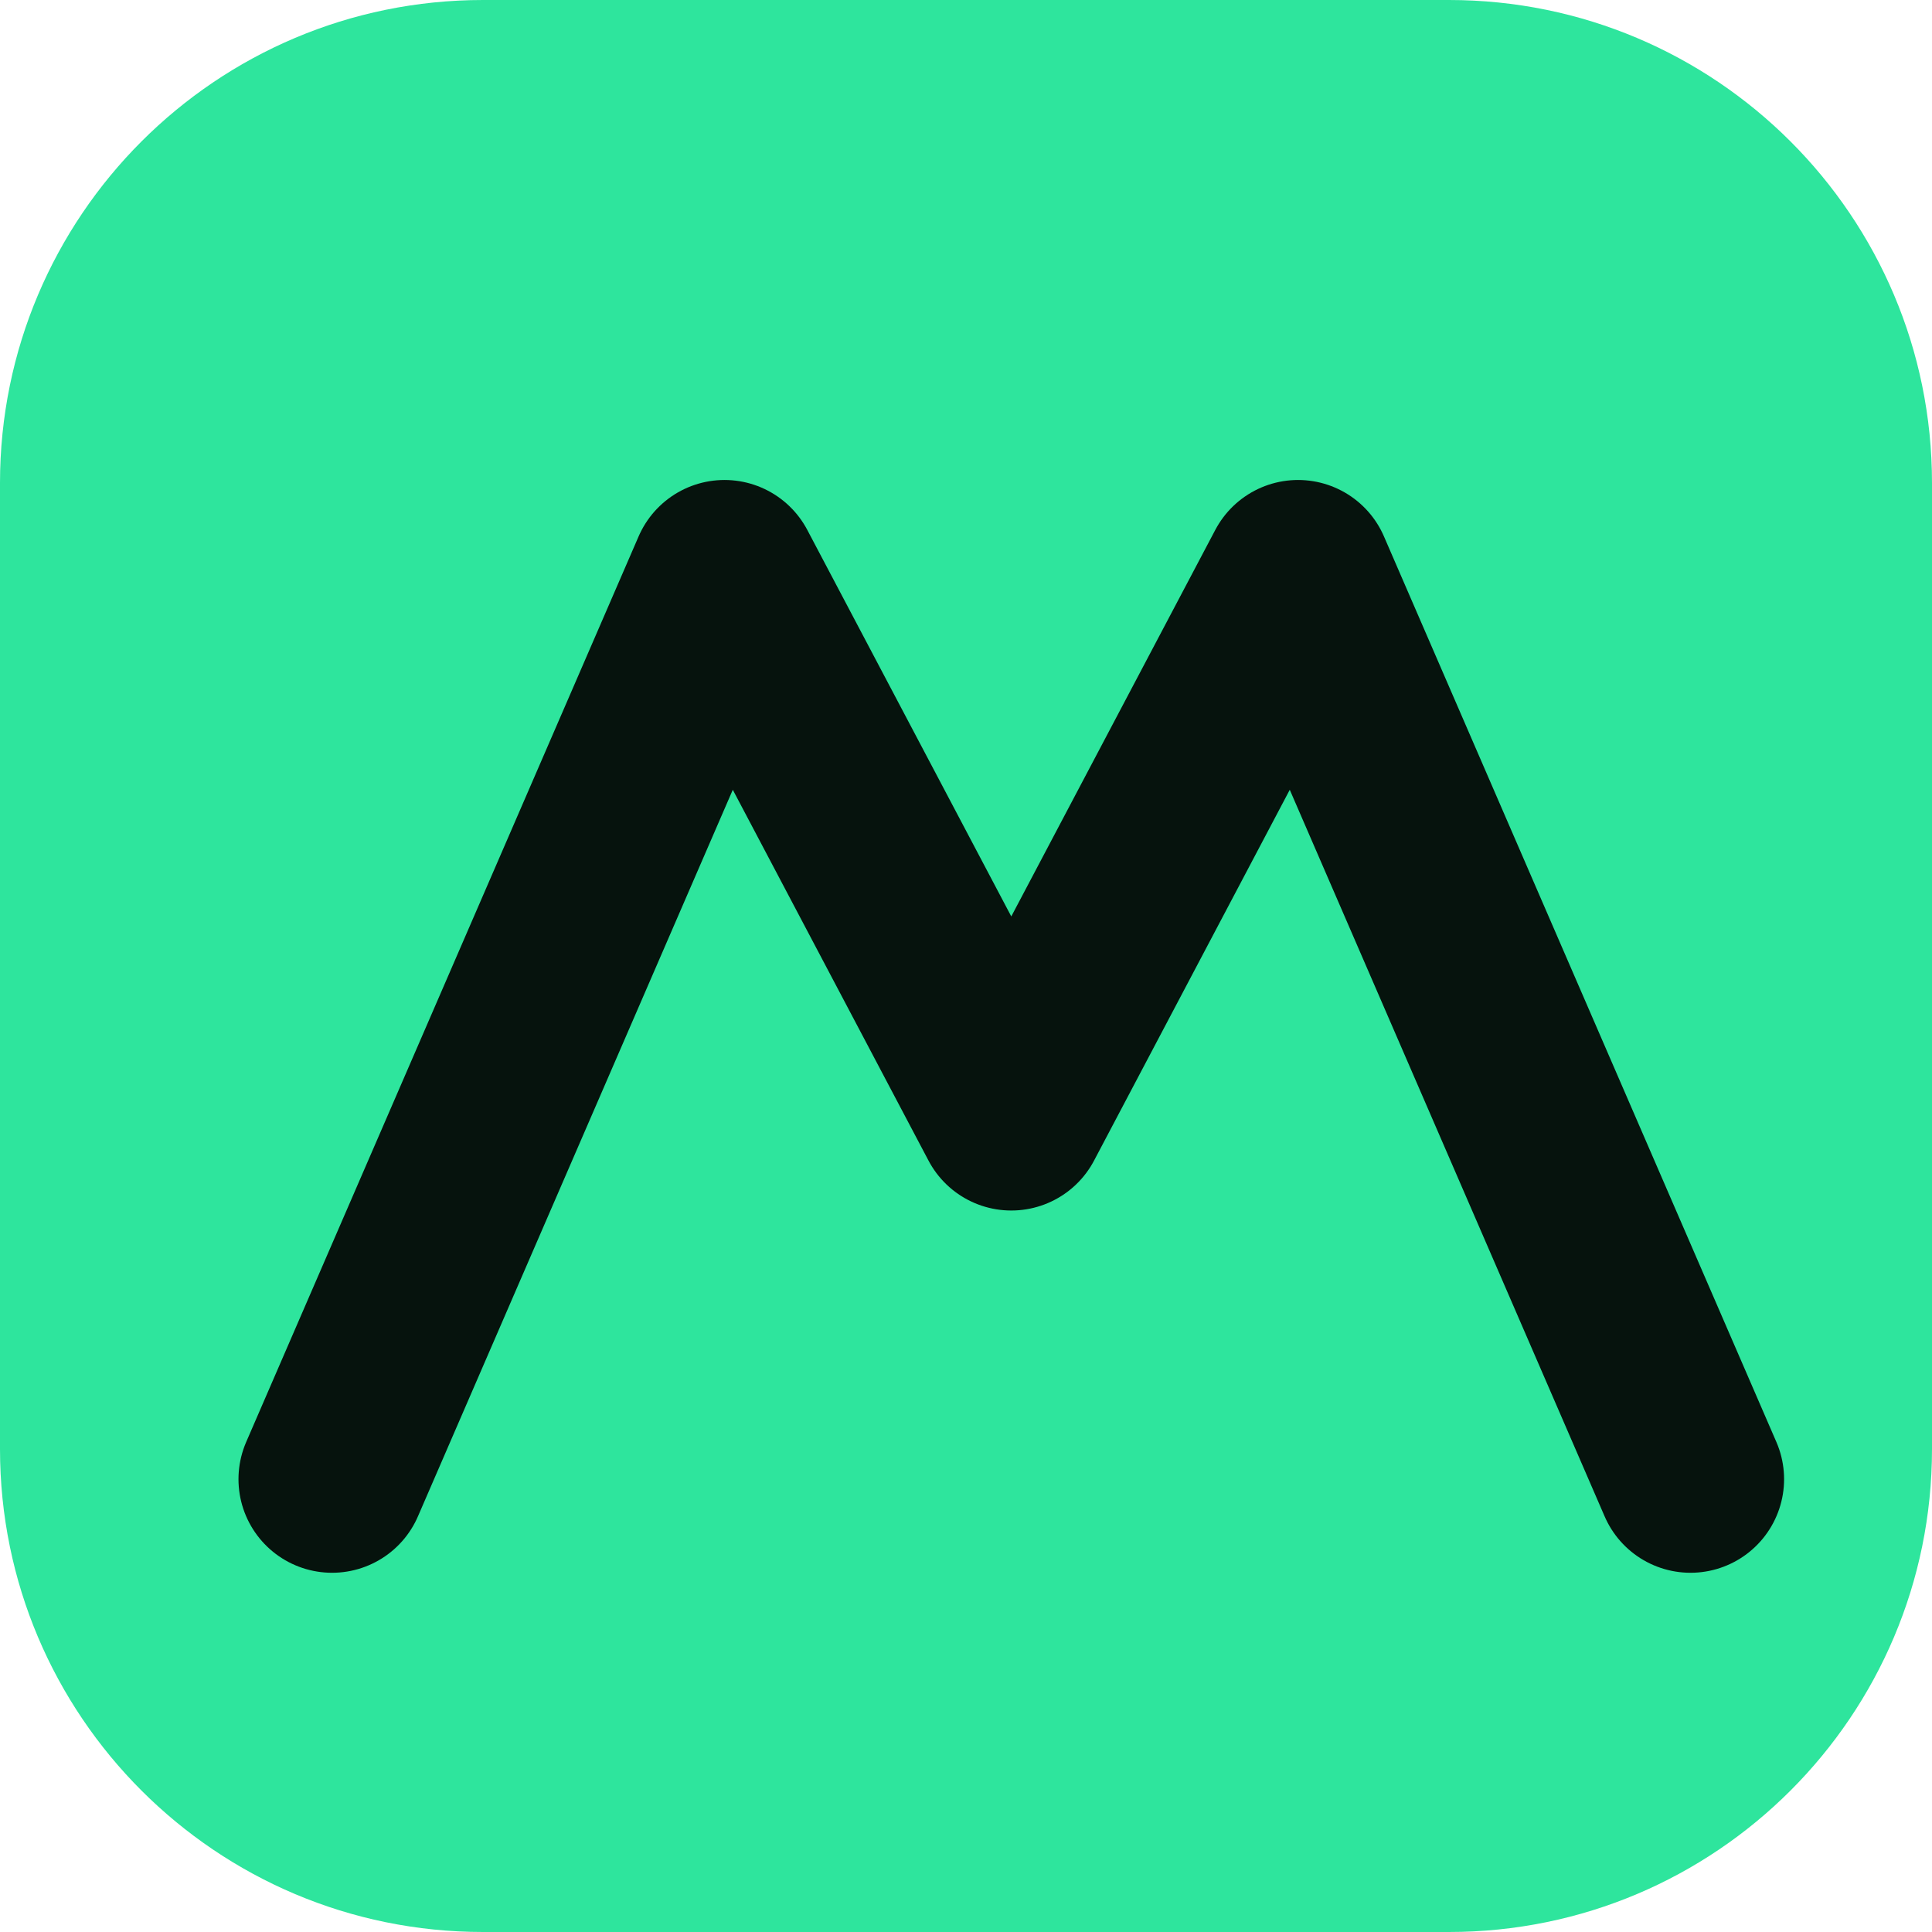
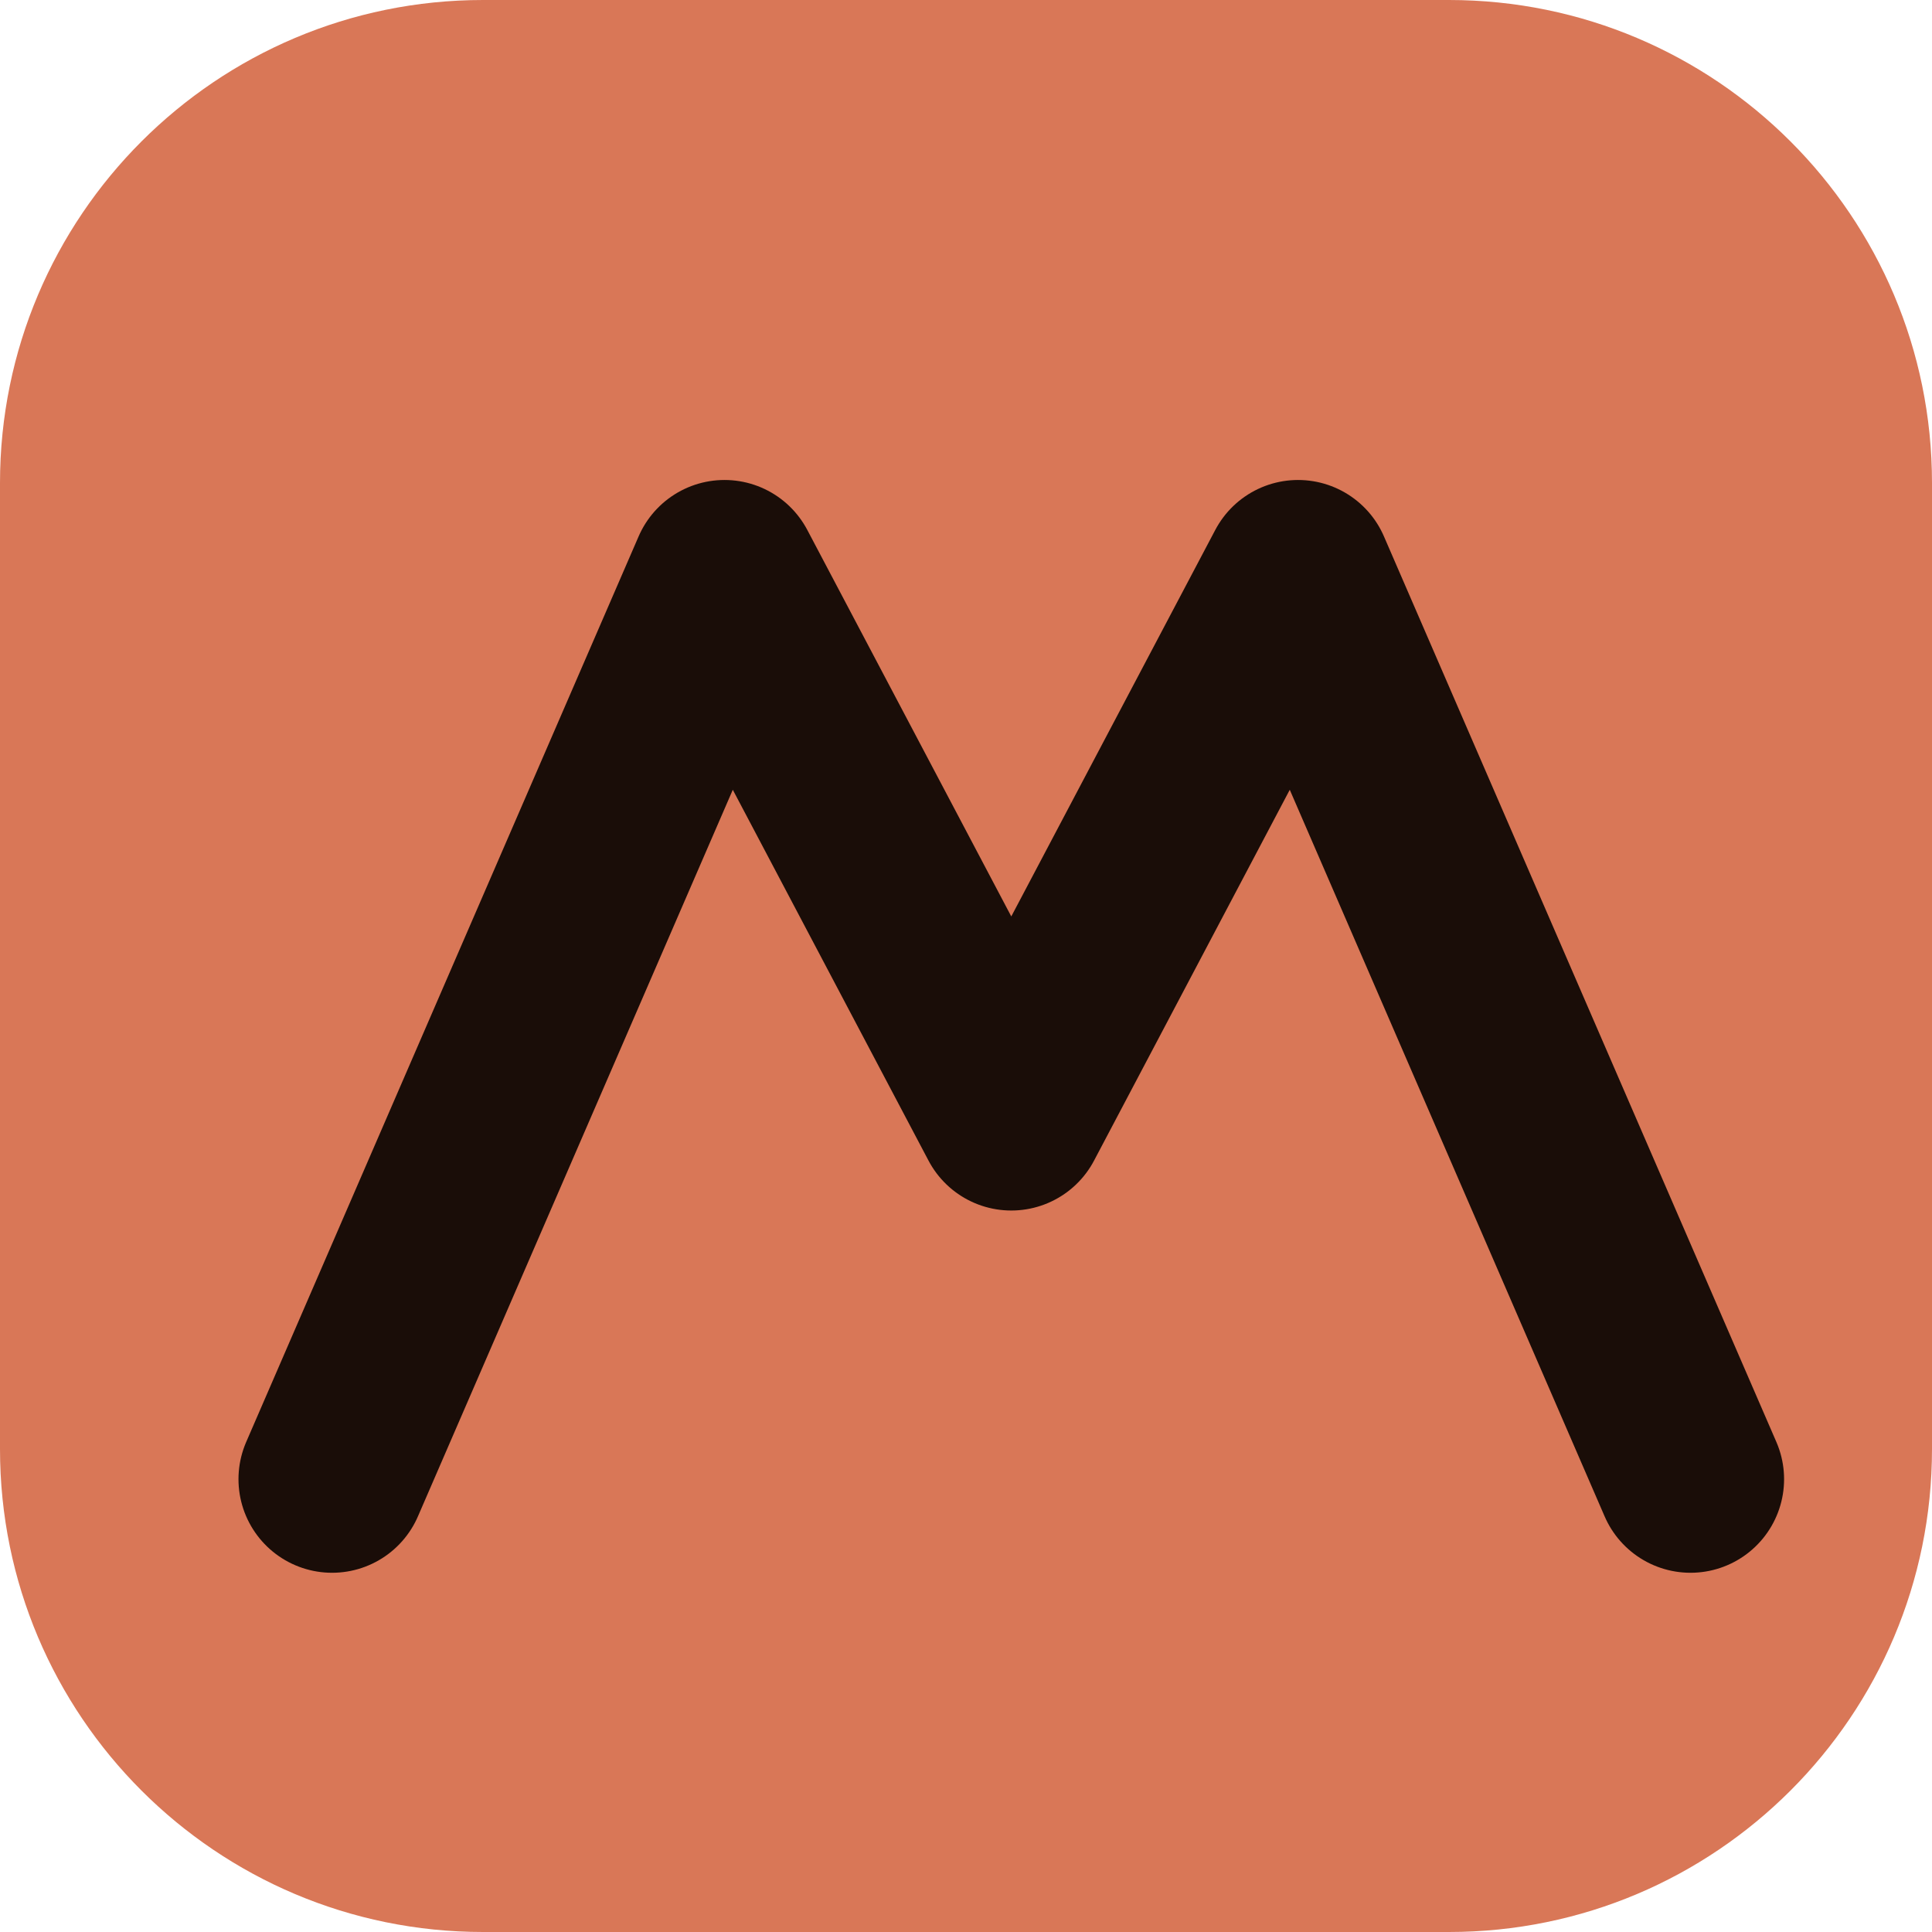
<svg xmlns="http://www.w3.org/2000/svg" viewBox="0 0 64 64" width="64" height="64">
-   <rect width="64" height="64" rx="16" fill="#2EE59D" />
-   <path d="M11 49 24 19 33.5 37 43 19 56 49" stroke="#06130d" stroke-linecap="round" stroke-linejoin="round" stroke-width="6.2" fill="none" />
+   <rect width="64" height="64" rx="16" fill="#D97757" />
+   <path d="M11 49 24 19 33.5 37 43 19 56 49" stroke="#1a0d08" stroke-linecap="round" stroke-linejoin="round" stroke-width="6.2" fill="none" />
</svg>
